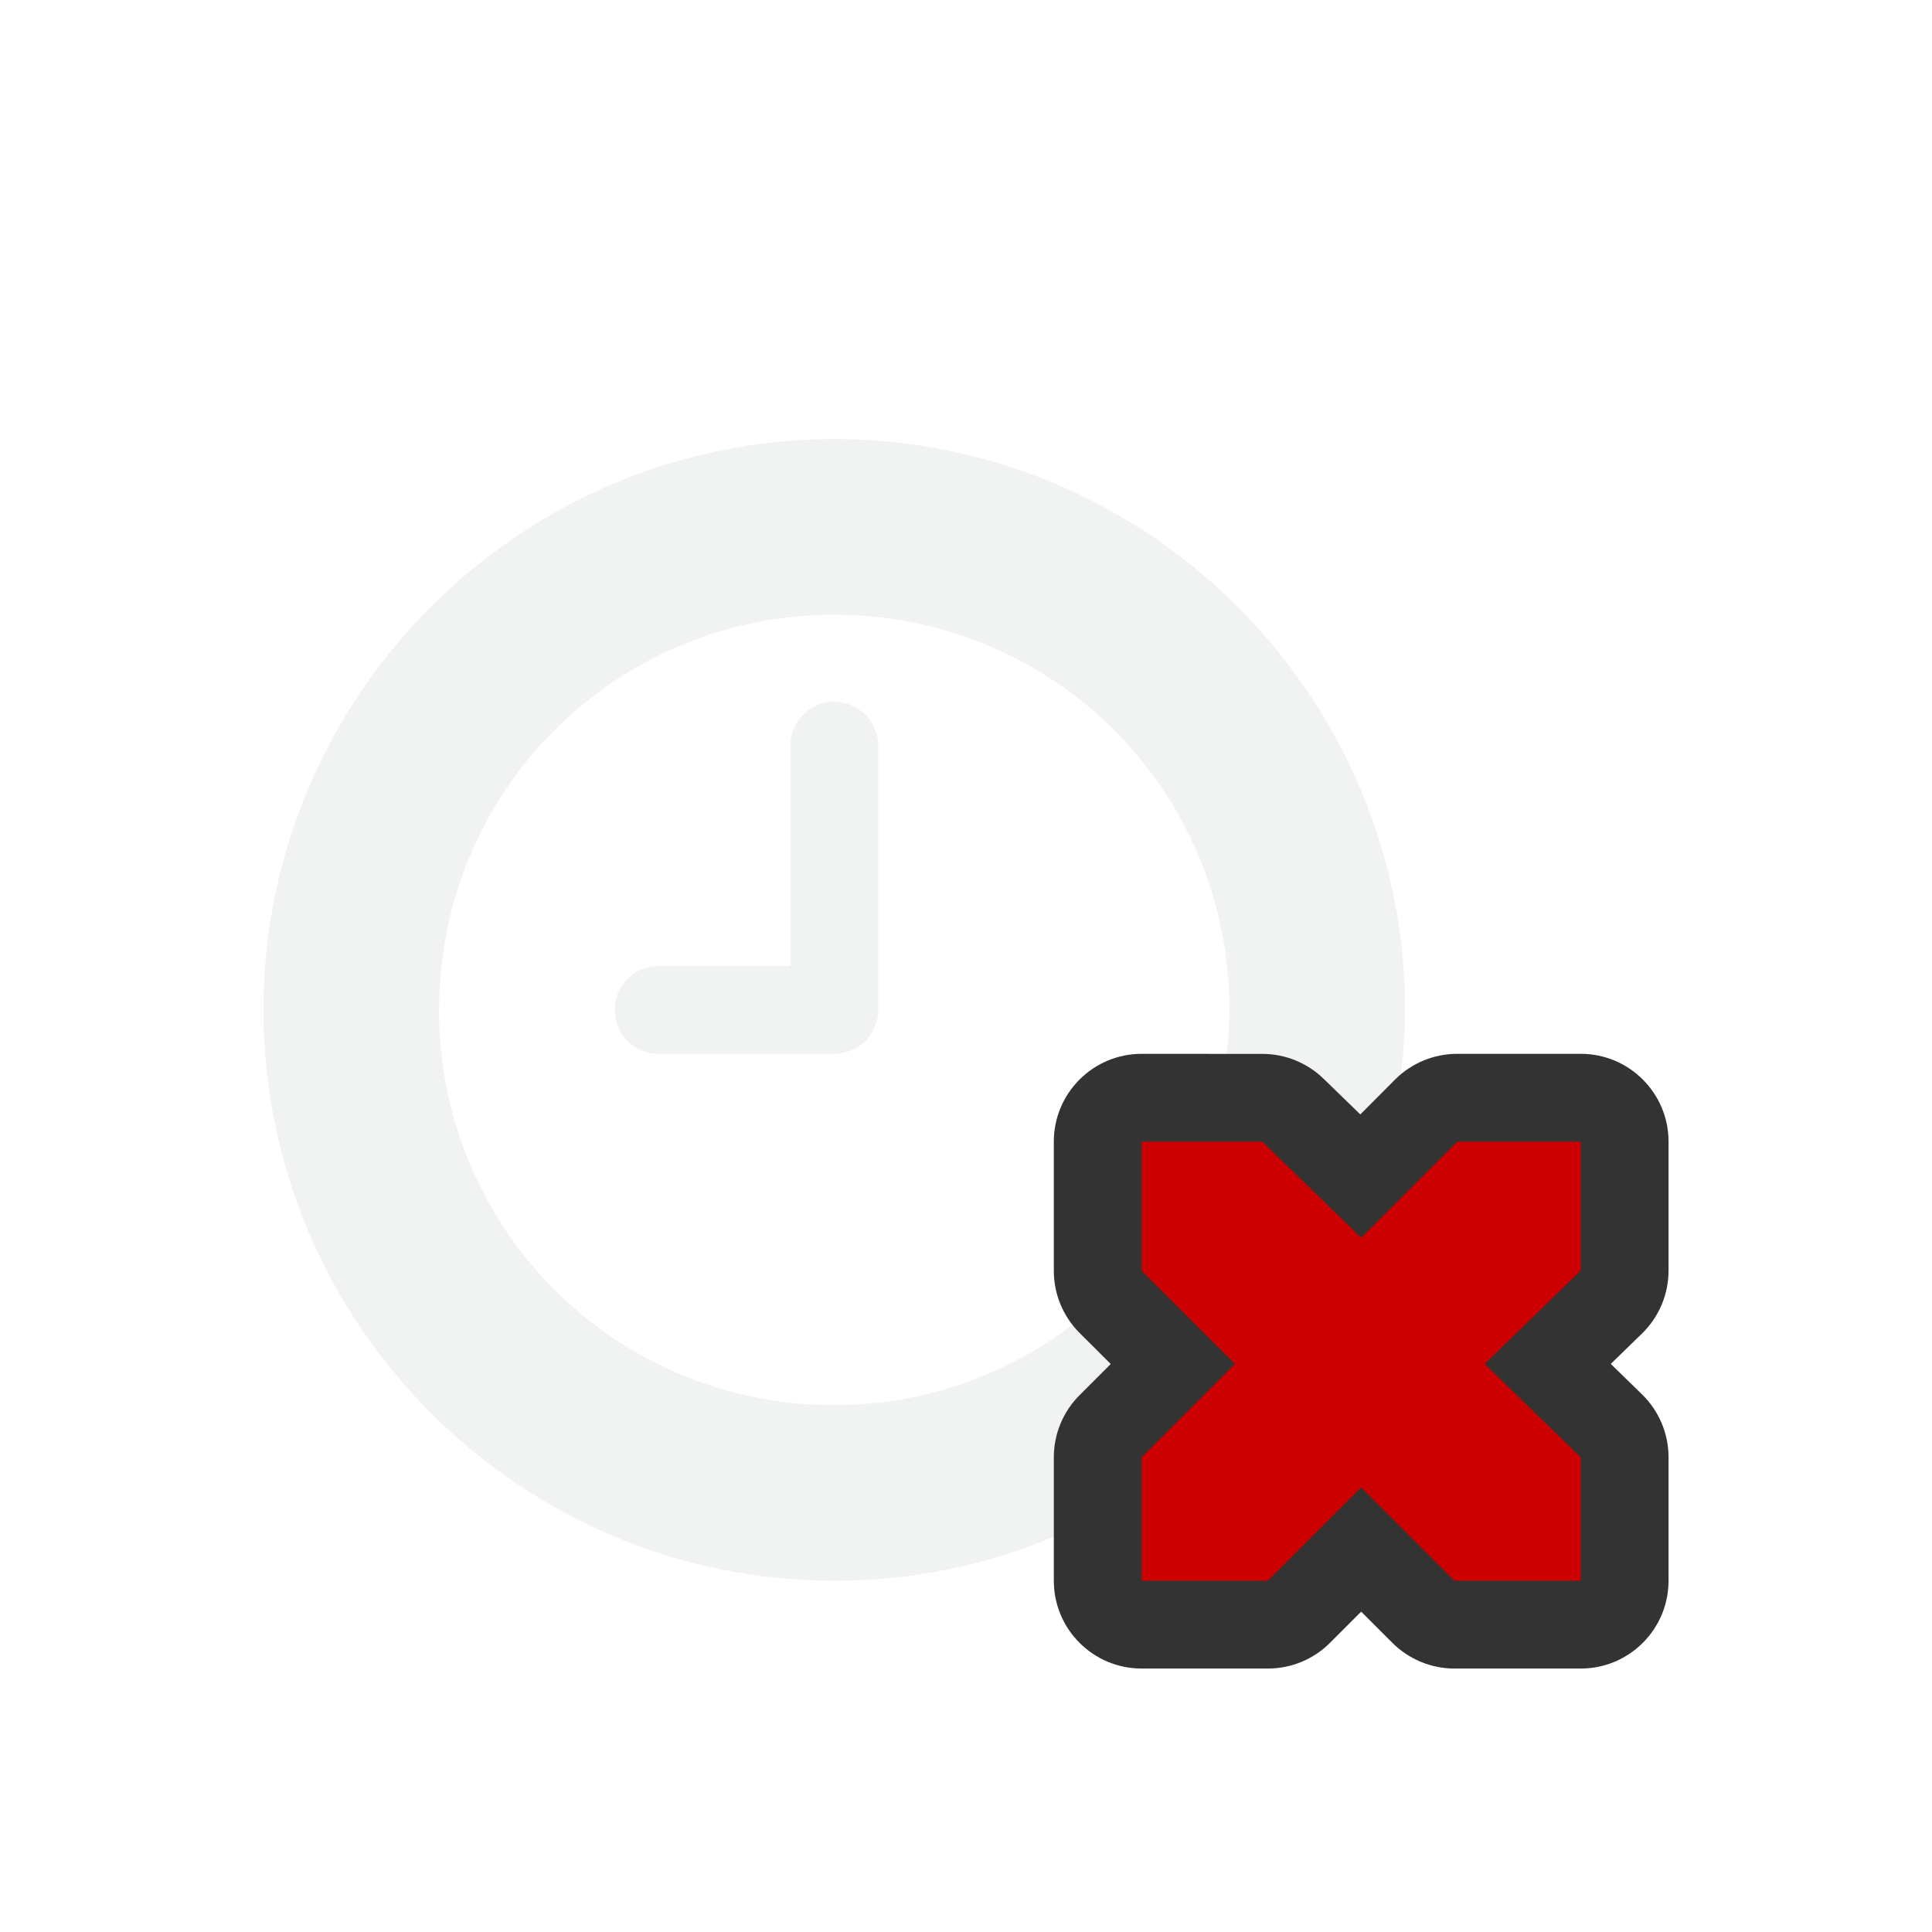
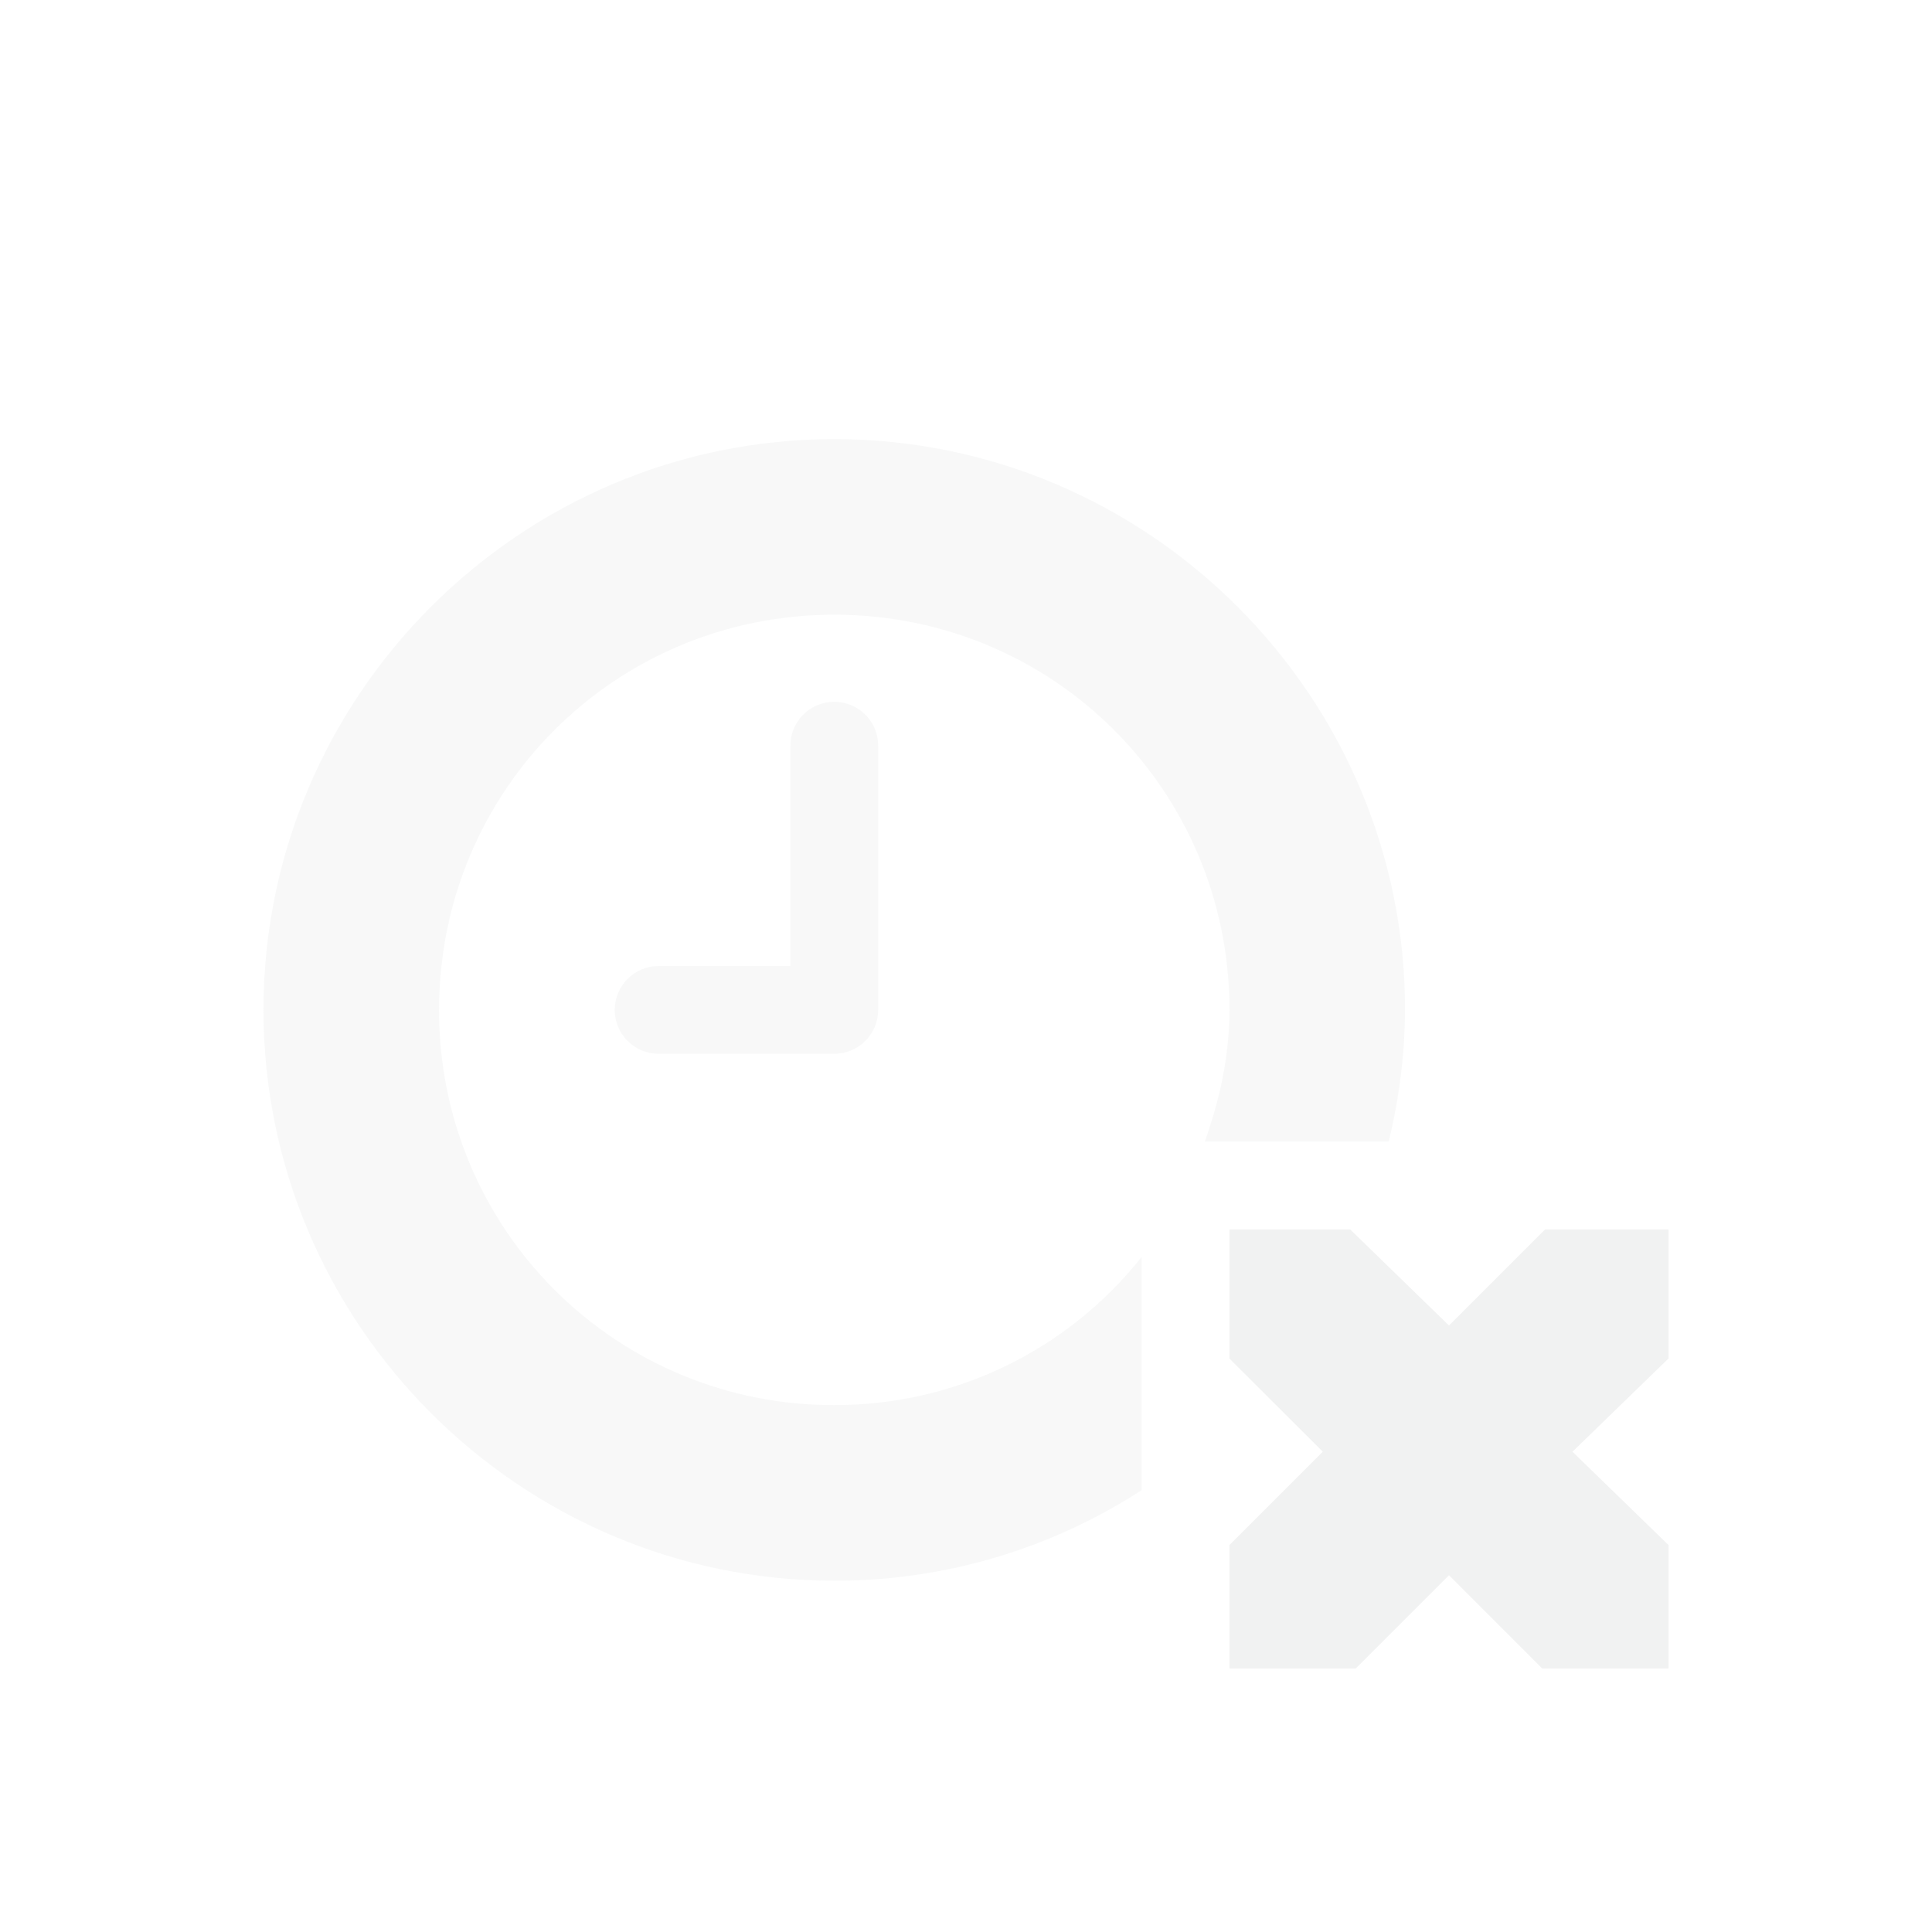
<svg xmlns="http://www.w3.org/2000/svg" version="1.1" viewBox="-3 -3 22 22">
-   <path style="text-decoration-line:none;text-transform:none;text-indent:0" font-family="Sans" d="m6.406 5a0.5 0.5 0 0 0 -0.406 0.5v2.5h-1.5a0.5 0.5 0 1 0 0 1h2a0.5 0.5 0 0 0 0.5 -0.5v-3a0.5 0.5 0 0 0 -0.594 -0.5z" overflow="visible" font-weight="400" fill="#f1f2f2" />
-   <path style="text-decoration-line:none;text-transform:none;text-indent:0" font-weight="400" d="m6.5 2c-3.578 0-6.5 2.922-6.5 6.5s2.922 6.5 6.5 6.5a6.408 6.408 0 0 0 3.5 -1.031v-2.656a4.452 4.452 0 0 1 -3.5 1.687 4.485 4.485 0 0 1 -4.5 -4.5c0-2.497 2.003-4.5 4.5-4.5s4.5 2.003 4.5 4.5c0 0.533-0.114 1.027-0.281 1.5h2.094a6.47 6.47 0 0 0 0.187 -1.5c0-3.578-2.922-6.5-6.5-6.5z" font-size="xx-small" overflow="visible" font-family="Sans" fill="#f1f2f2" />
-   <path style="color:#f1f2f2" fill="#333" d="m10 9a1 1 0 0 0 -1 1v1.471a1 1 0 0 0 0.293 0.707l0.355 0.354-0.355 0.355a1 1 0 0 0 -0.293 0.707v1.406a1 1 0 0 0 1 1h1.438a1 1 0 0 0 0.707 -0.293l0.355-0.355 0.355 0.355a1 1 0 0 0 0.707 0.293h1.438a1 1 0 0 0 1 -1v-1.406a1 1 0 0 0 -0.303 -0.717l-0.355-0.346 0.355-0.345a1 1 0 0 0 0.303 -0.717v-1.469a1 1 0 0 0 -1 -1h-1.407a1 1 0 0 0 -0.707 0.293l-0.396 0.397-0.418-0.406a1 1 0 0 0 -0.698 -0.283z" />
-   <path style="color:#f1f2f2" d="m10 10h1.375l1.125 1.094 1.094-1.094h1.406v1.469l-1.094 1.062 1.094 1.063v1.406h-1.438l-1.062-1.063-1.063 1.063h-1.437v-1.406l1.063-1.063-1.063-1.061z" overflow="visible" fill="#c00" />
+   <g fill="#f1f2f2">
+     <path opacity=".5" style="text-decoration-line:none;text-transform:none;text-indent:0" font-family="Sans" d="m6.406 5a0.5 0.5 0 0 0 -0.406 0.5v2.5h-1.5a0.5 0.5 0 1 0 0 1h2a0.5 0.5 0 0 0 0.5 -0.5v-3a0.5 0.5 0 0 0 -0.594 -0.5z" overflow="visible" font-weight="400" />
+     <path opacity=".5" style="text-decoration-line:none;text-transform:none;text-indent:0" font-weight="400" d="m6.5 2c-3.578 0-6.5 2.922-6.5 6.5s2.922 6.5 6.5 6.5a6.408 6.408 0 0 0 3.5 -1.031v-2.656a4.452 4.452 0 0 1 -3.5 1.687 4.485 4.485 0 0 1 -4.5 -4.5c0-2.497 2.003-4.5 4.5-4.5s4.5 2.003 4.5 4.5c0 0.533-0.114 1.027-0.281 1.5h2.094a6.47 6.47 0 0 0 0.187 -1.5c0-3.578-2.922-6.5-6.5-6.5z" font-size="xx-small" overflow="visible" font-family="Sans" />
+     <path style="color:#f1f2f2" overflow="visible" d="m11 11h1.375l1.125 1.094 1.094-1.094h1.406v1.469l-1.094 1.062 1.094 1.063v1.406h-1.438l-1.062-1.063-1.063 1.063h-1.437v-1.406l1.063-1.063-1.063-1.061z" />
+   </g>
</svg>
